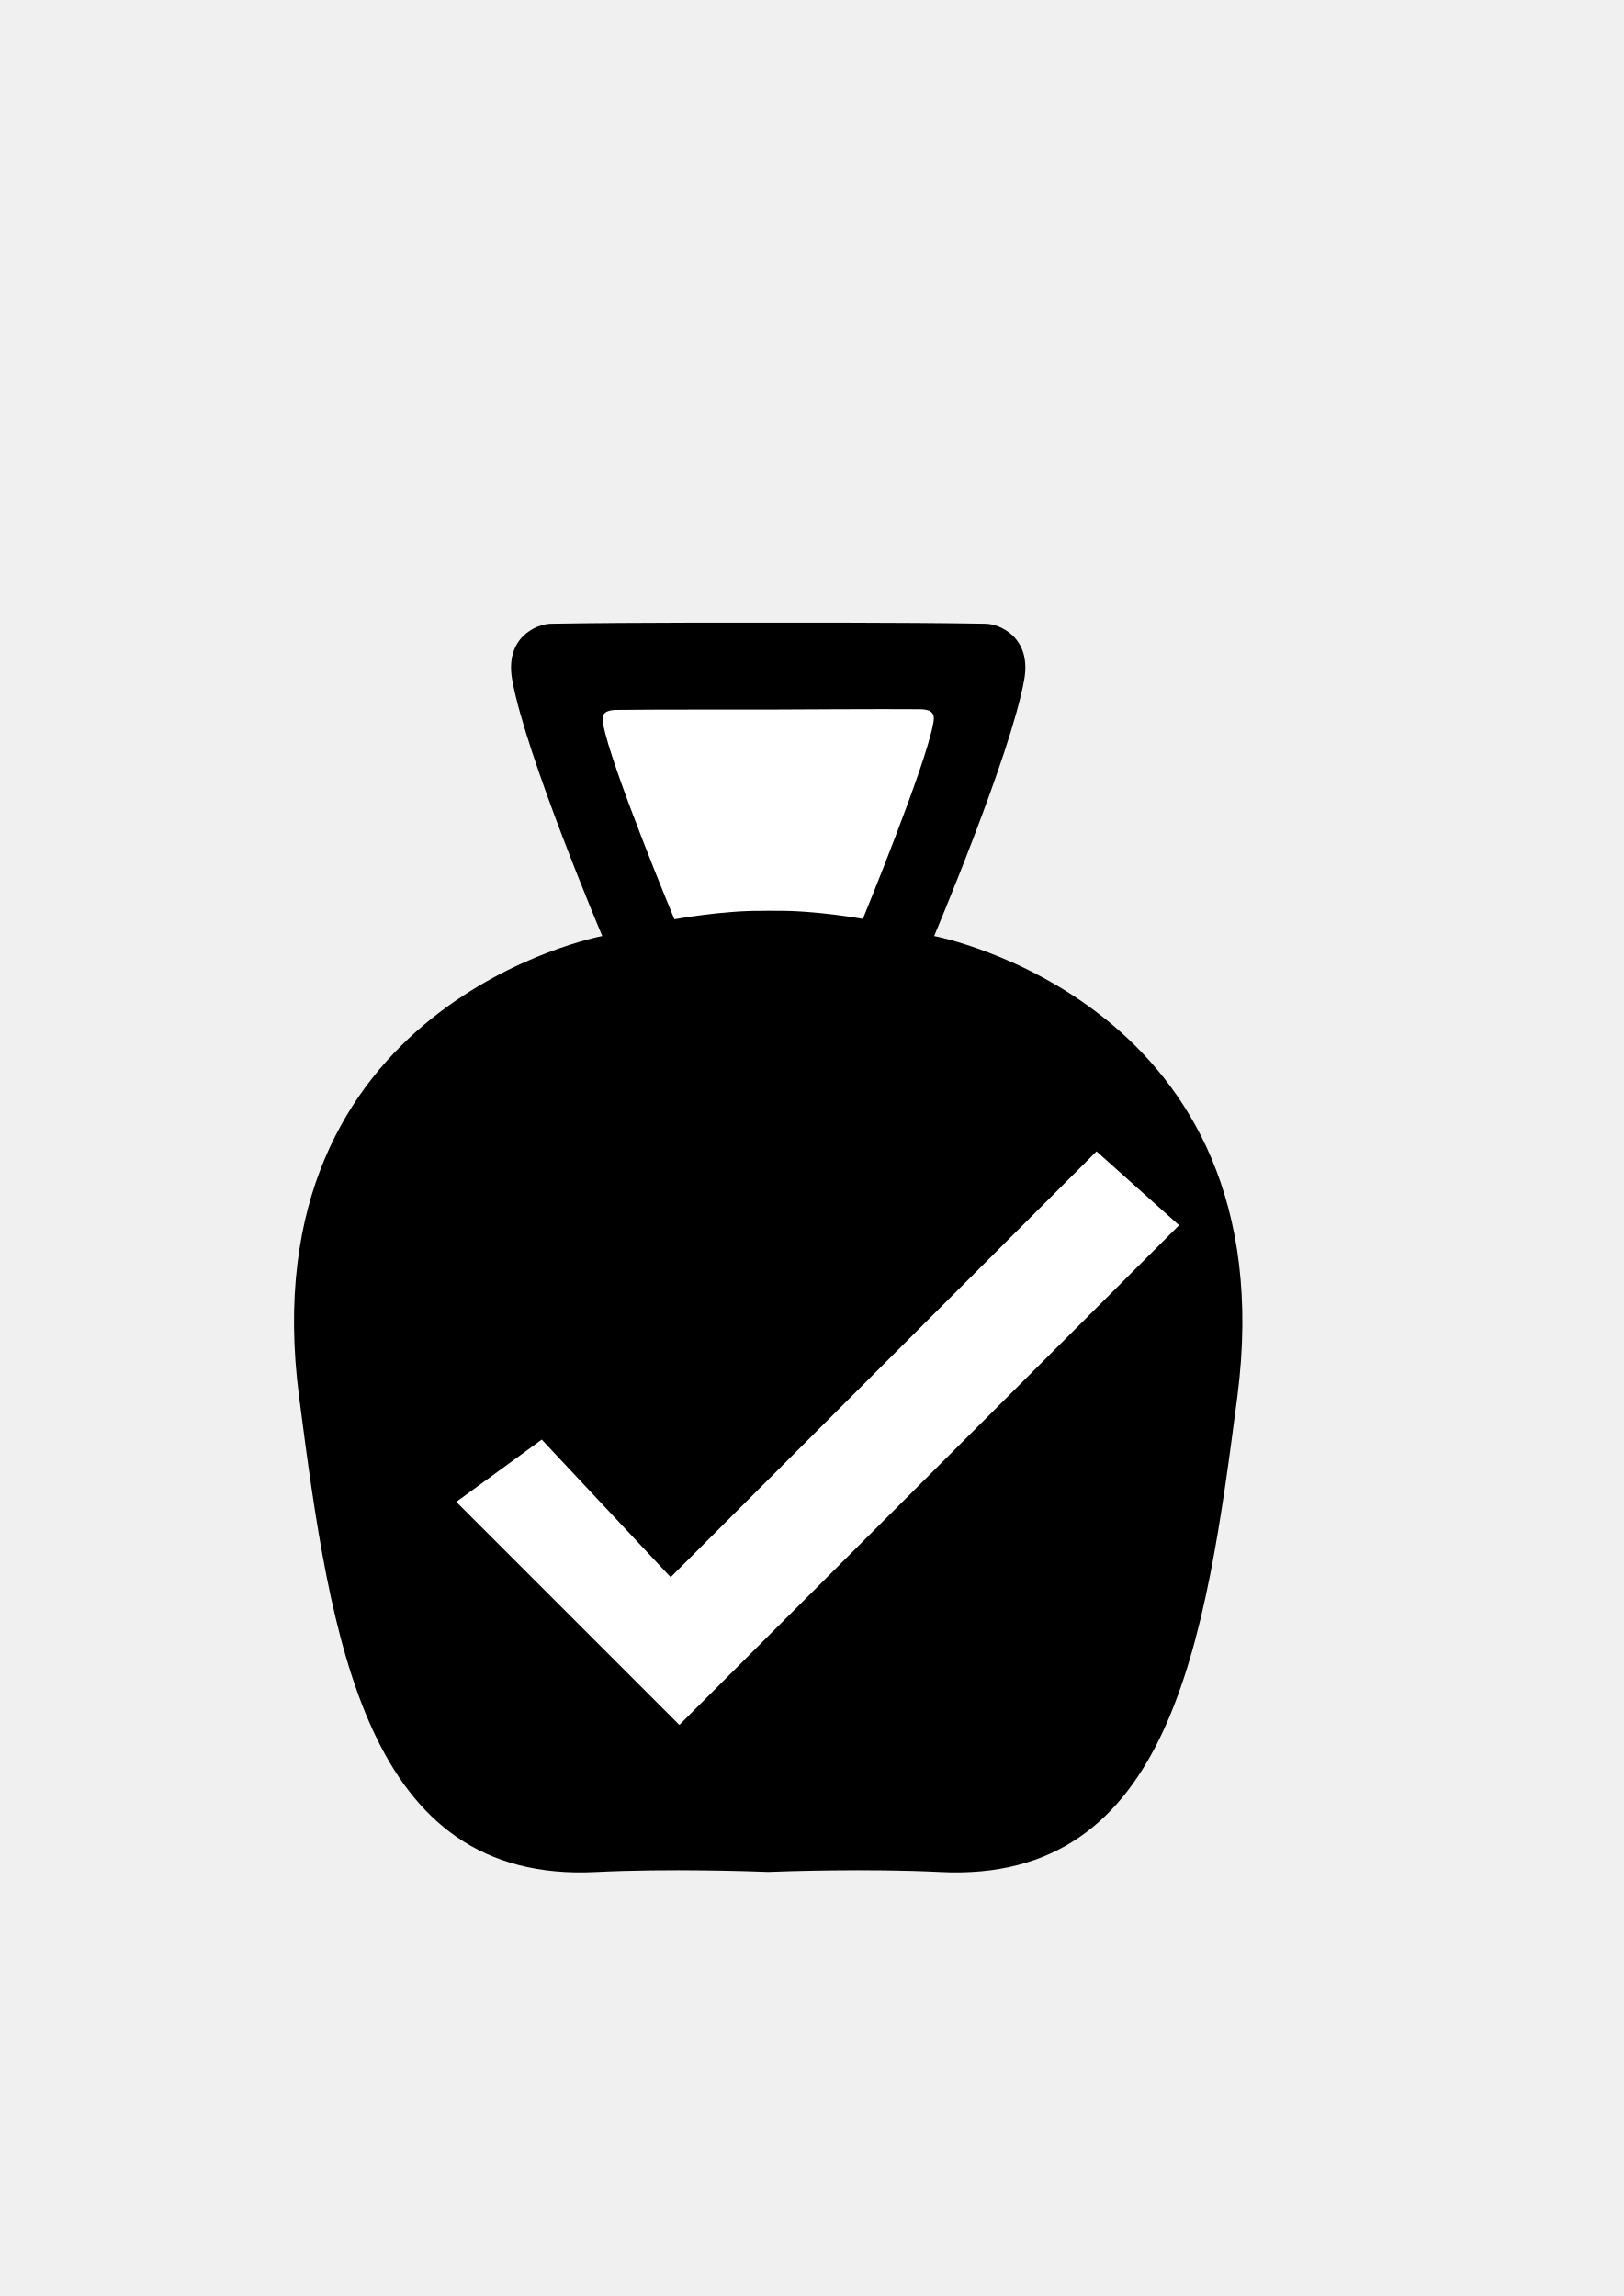
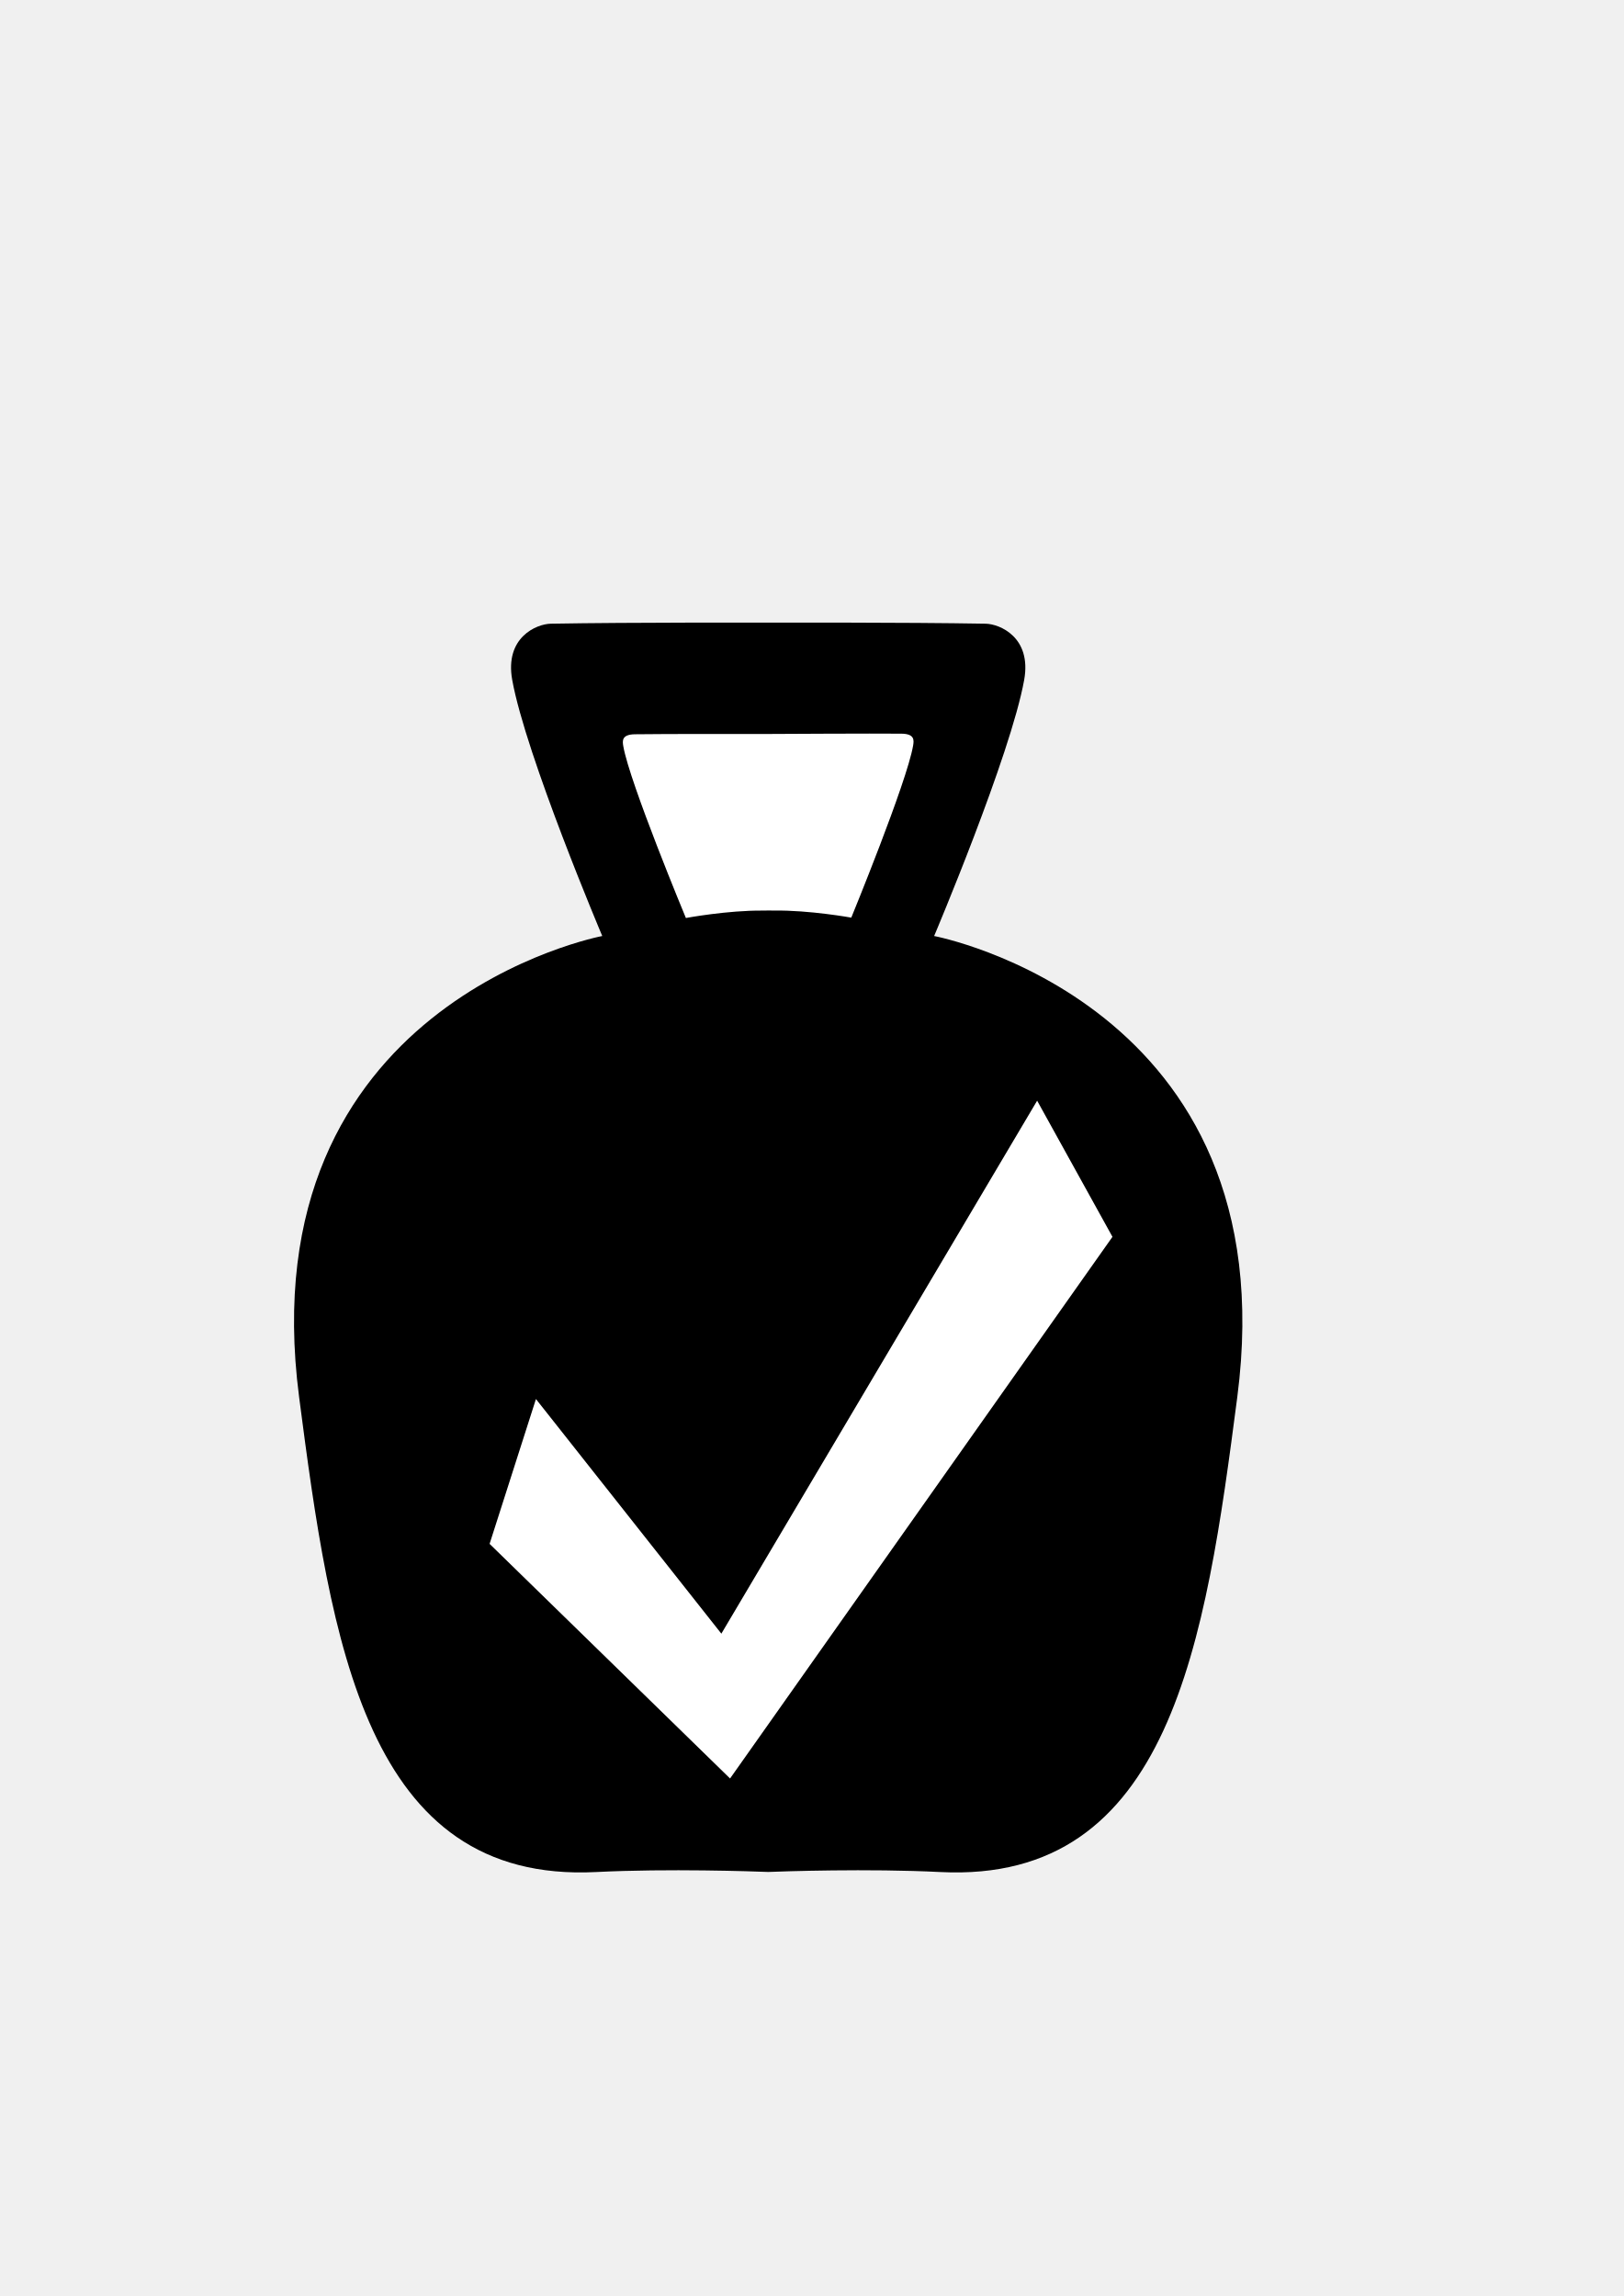
<svg xmlns="http://www.w3.org/2000/svg" width="210mm" height="297mm" viewBox="0 0 210 297" version="1.1" id="svg1">
  <defs id="defs1">
    </defs>
  <g id="layer1">
    <path style="fill:#000000;stroke-width:0.265" d="m 99.088,80.542 c 0,0 -17.338,-0.049 -27.852,0.137 -1.833,0.032 -5.979,1.761 -4.99,7.263 1.754,9.765 11.647,33.136 11.647,33.136 0,0 -45.839,8.636 -39.211,59.612 4.117,31.664 8.583,62.971 38.417,61.467 9.338,-0.471 20.415,-0.081 22.255,-0.011 1.84,-0.071 12.917,-0.46 22.255,0.011 29.834,1.505 34.3,-29.803 38.417,-61.467 6.627,-50.976 -39.211,-59.612 -39.211,-59.612 0,0 9.893,-23.371 11.647,-33.136 0.988,-5.502 -3.157,-7.231 -4.99,-7.263 -10.514,-0.186 -27.852,-0.137 -27.852,-0.137" id="path1" />
-     <path style="fill:#ffffff;fill-opacity:1;stroke-width:0.265" d="m 99.285,87.63 c -0.206,-2.87e-4 -18.207,-0.025 -22.742,0.05 -2.264,0.038 -2.131,1.126 -1.973,2.038 1.078,6.222 10.676,29.307 10.676,29.307 0,0 7.123,-1.325 13.172,-1.264 0.375,0.004 0.682,-0.002 0.931,-0.015 0.25,0.012 0.556,0.016 0.932,0.011 6.049,-0.088 13.178,1.205 13.178,1.205 0,0 9.496,-23.128 10.546,-29.354 0.154,-0.913 0.281,-2.002 -1.982,-2.029 -4.536,-0.055 -22.536,0.049 -22.736,0.05 z" id="path2" transform="matrix(0.8639848,0,0,0.8639848,13.57238,16.07748)" />
+     <path style="fill:#ffffff;fill-opacity:1;stroke-width:0.265" d="m 99.285,87.63 c -0.206,-2.87e-4 -18.207,-0.025 -22.742,0.05 -2.264,0.038 -2.131,1.126 -1.973,2.038 1.078,6.222 10.676,29.307 10.676,29.307 0,0 7.123,-1.325 13.172,-1.264 0.375,0.004 0.682,-0.002 0.931,-0.015 0.25,0.012 0.556,0.016 0.932,0.011 6.049,-0.088 13.178,1.205 13.178,1.205 0,0 9.496,-23.128 10.546,-29.354 0.154,-0.913 0.281,-2.002 -1.982,-2.029 -4.536,-0.055 -22.536,0.049 -22.736,0.05 z" id="path2" transform="matrix(0.7581952,0,0,0.7581952,24.07572,28.50366)" />
    <path style="fill:#ffffff;fill-opacity:1;stroke-width:0.265" d="m -196.335,100.041 40.466,43.463 41.59,-77.56 -9.367,-7.494 -34.471,61.823 -27.352,-30.349 z" id="path3" />
-     <path style="fill:#ffffff;fill-opacity:1;stroke-width:0.265" d="m 70.066,186.218 -11.053,8.056 28.851,28.851 64.633,-64.633 -10.679,-9.554 -55.079,55.079 z" id="path4" />
+     <path style="fill:#ffffff;fill-opacity:1;stroke-width:0.265" d="m -180.598,192.963 -11.053,8.056 28.851,28.851 64.633,-64.633 -10.679,-9.554 -55.079,55.079 z" id="path4" />
+     <path style="fill:#ffffff;fill-opacity:1;stroke-width:0.265" d="m 63.322,199.707 31.099,30.349 49.458,-70.066 -9.742,-17.61 -40.841,68.942 -23.98,-30.349 z" id="path5" />
  </g>
</svg>
